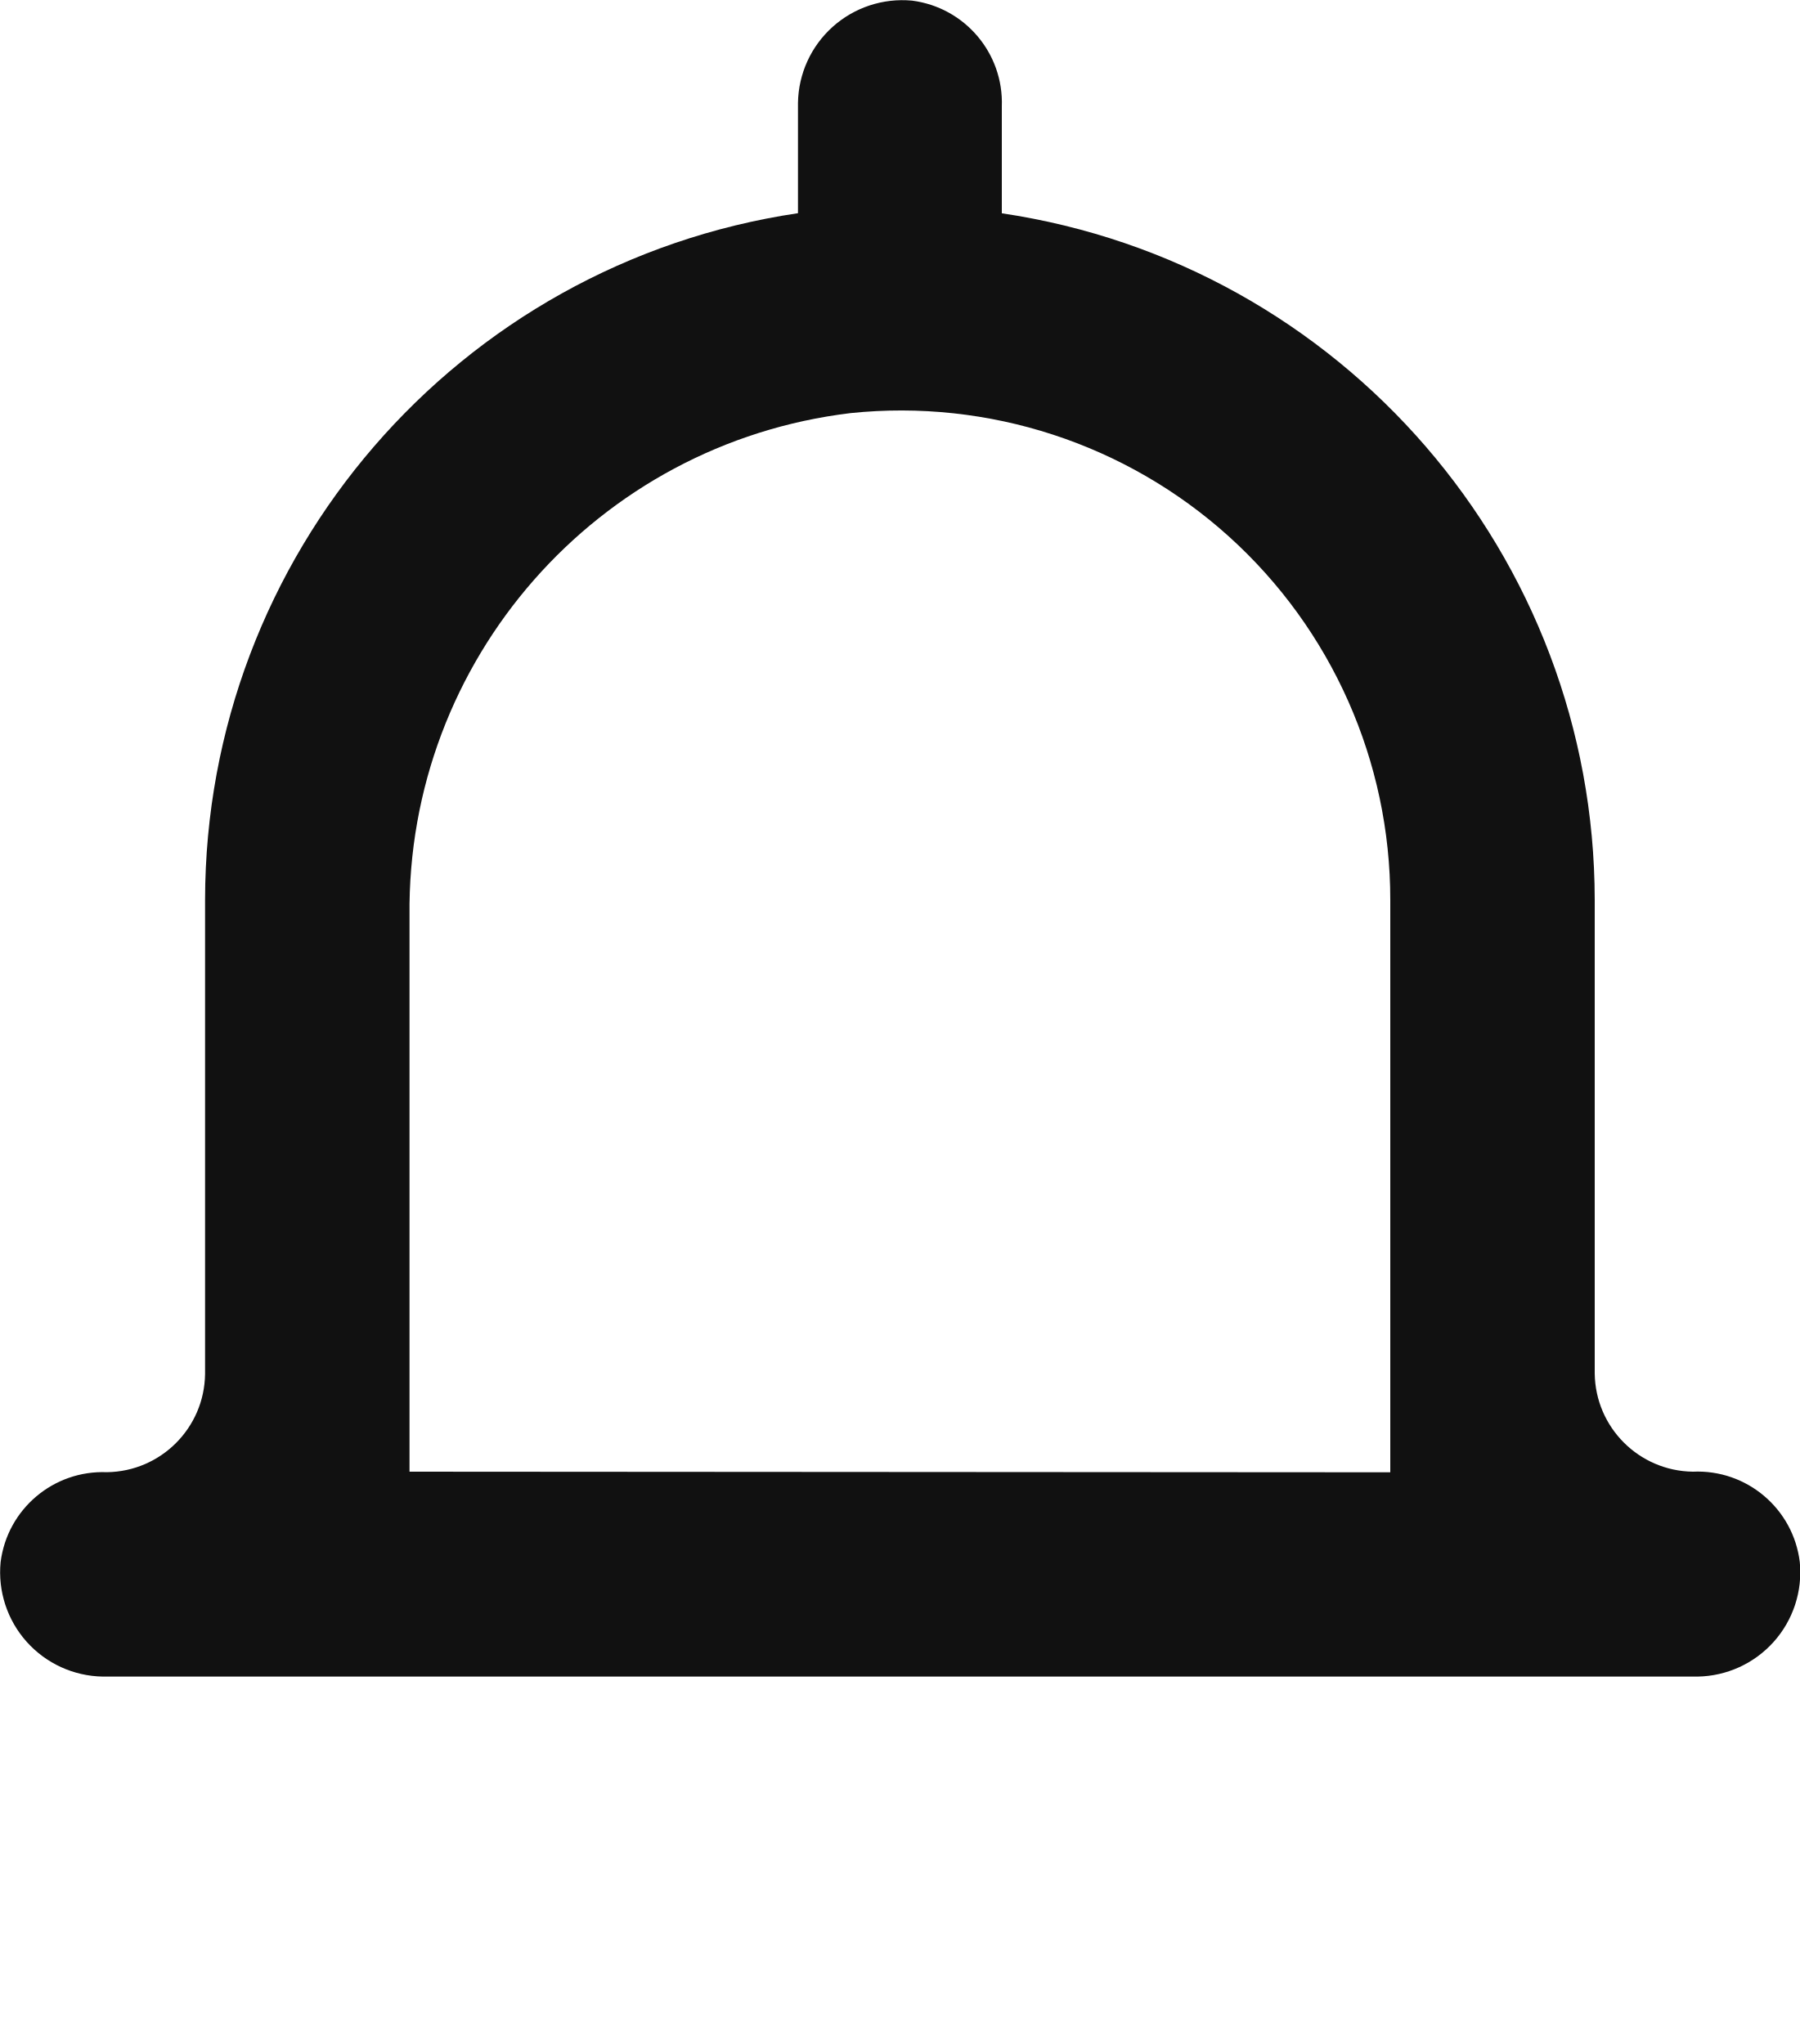
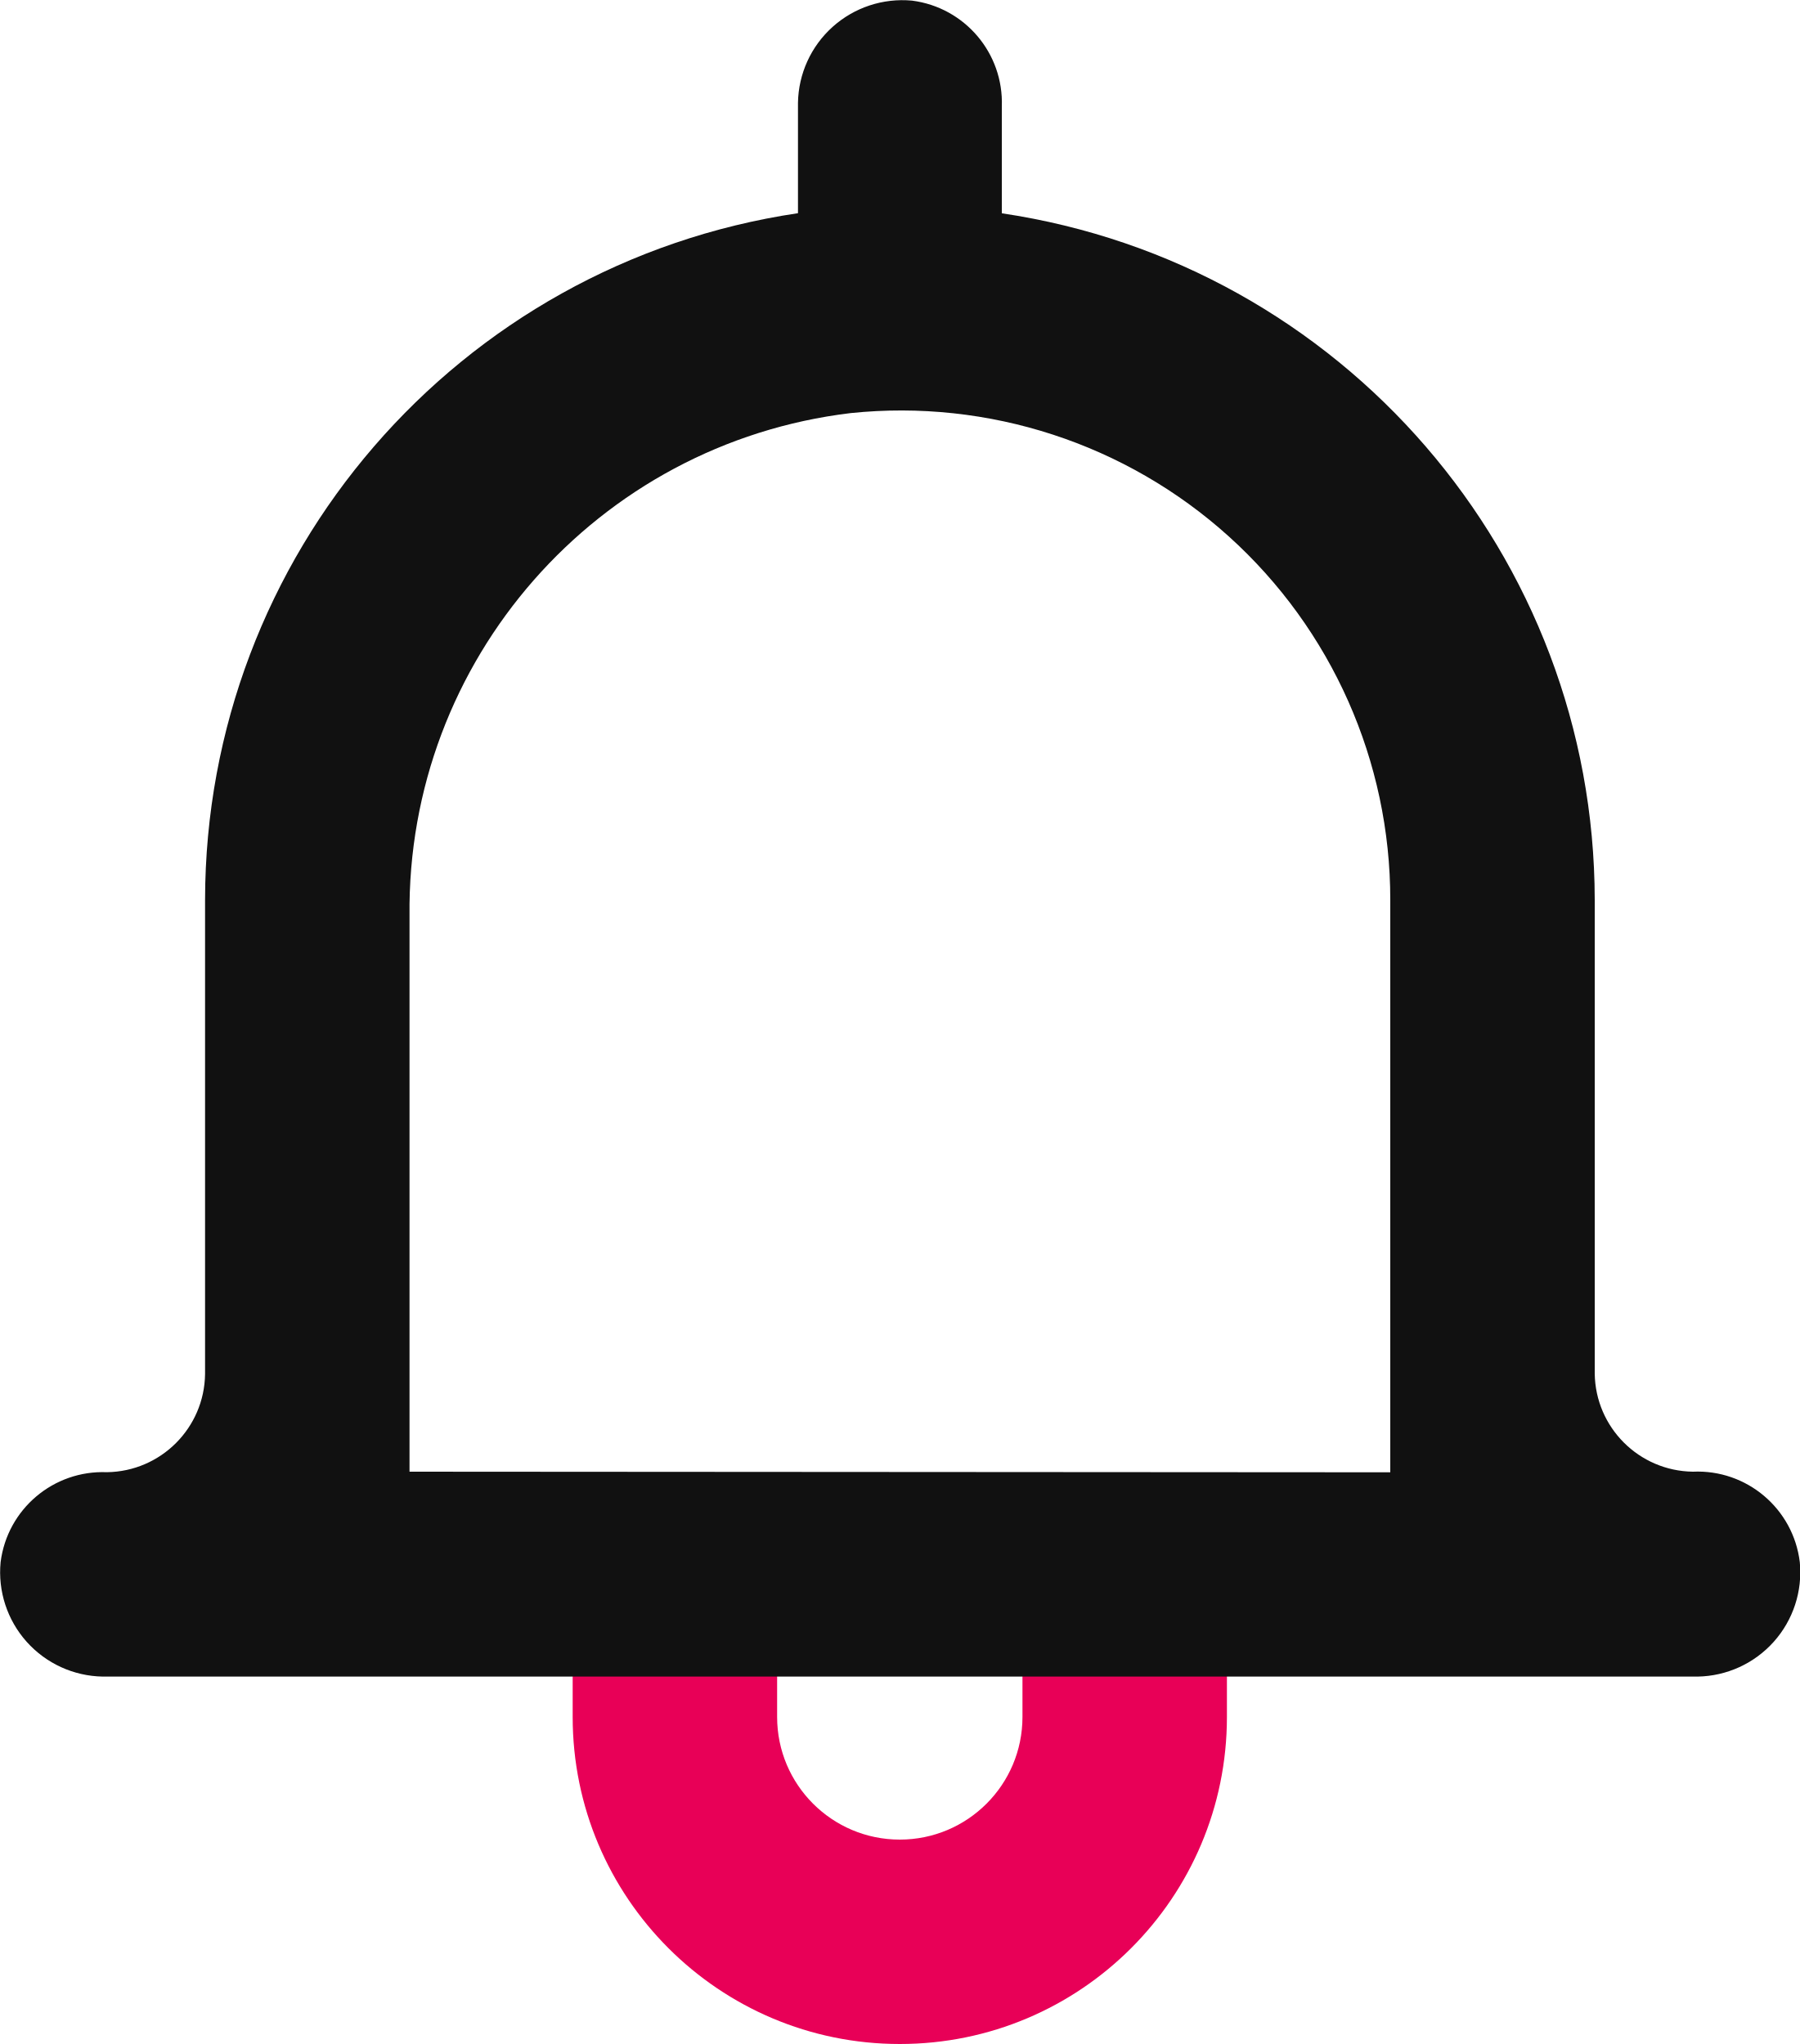
<svg xmlns="http://www.w3.org/2000/svg" width="17.603" height="20" viewBox="0 0 17.603 20">
  <g transform="translate(0.006 0.006)">
+     <path d="M18.4,41v.4a1.2,1.2,0,1,1-2.4,0V41H14v.4a3.2,3.2,0,1,0,6.4,0V41Z" transform="translate(-8.404 -24.606)" fill="#e80057" />
    <path d="M16.554,14.394h0a.973.973,0,0,1-.96-.96V8.8a6.8,6.8,0,0,0-5.8-6.719V1.036A1.007,1.007,0,0,0,8.915,0,1.021,1.021,0,0,0,7.8,1v1.08A6.8,6.8,0,0,0,2,8.8v4.639a.973.973,0,0,1-.96.96h0a1.007,1.007,0,0,0-1.04.88,1.021,1.021,0,0,0,1,1.12h15.6a1.021,1.021,0,0,0,1-1.12A1.007,1.007,0,0,0,16.554,14.394ZM4,14.394V8.955A4.9,4.9,0,0,1,8.315,4.036,4.785,4.785,0,0,1,13.594,8.8v5.6Z" transform="translate(0 0)" fill="#111" />
  </g>
</svg>
